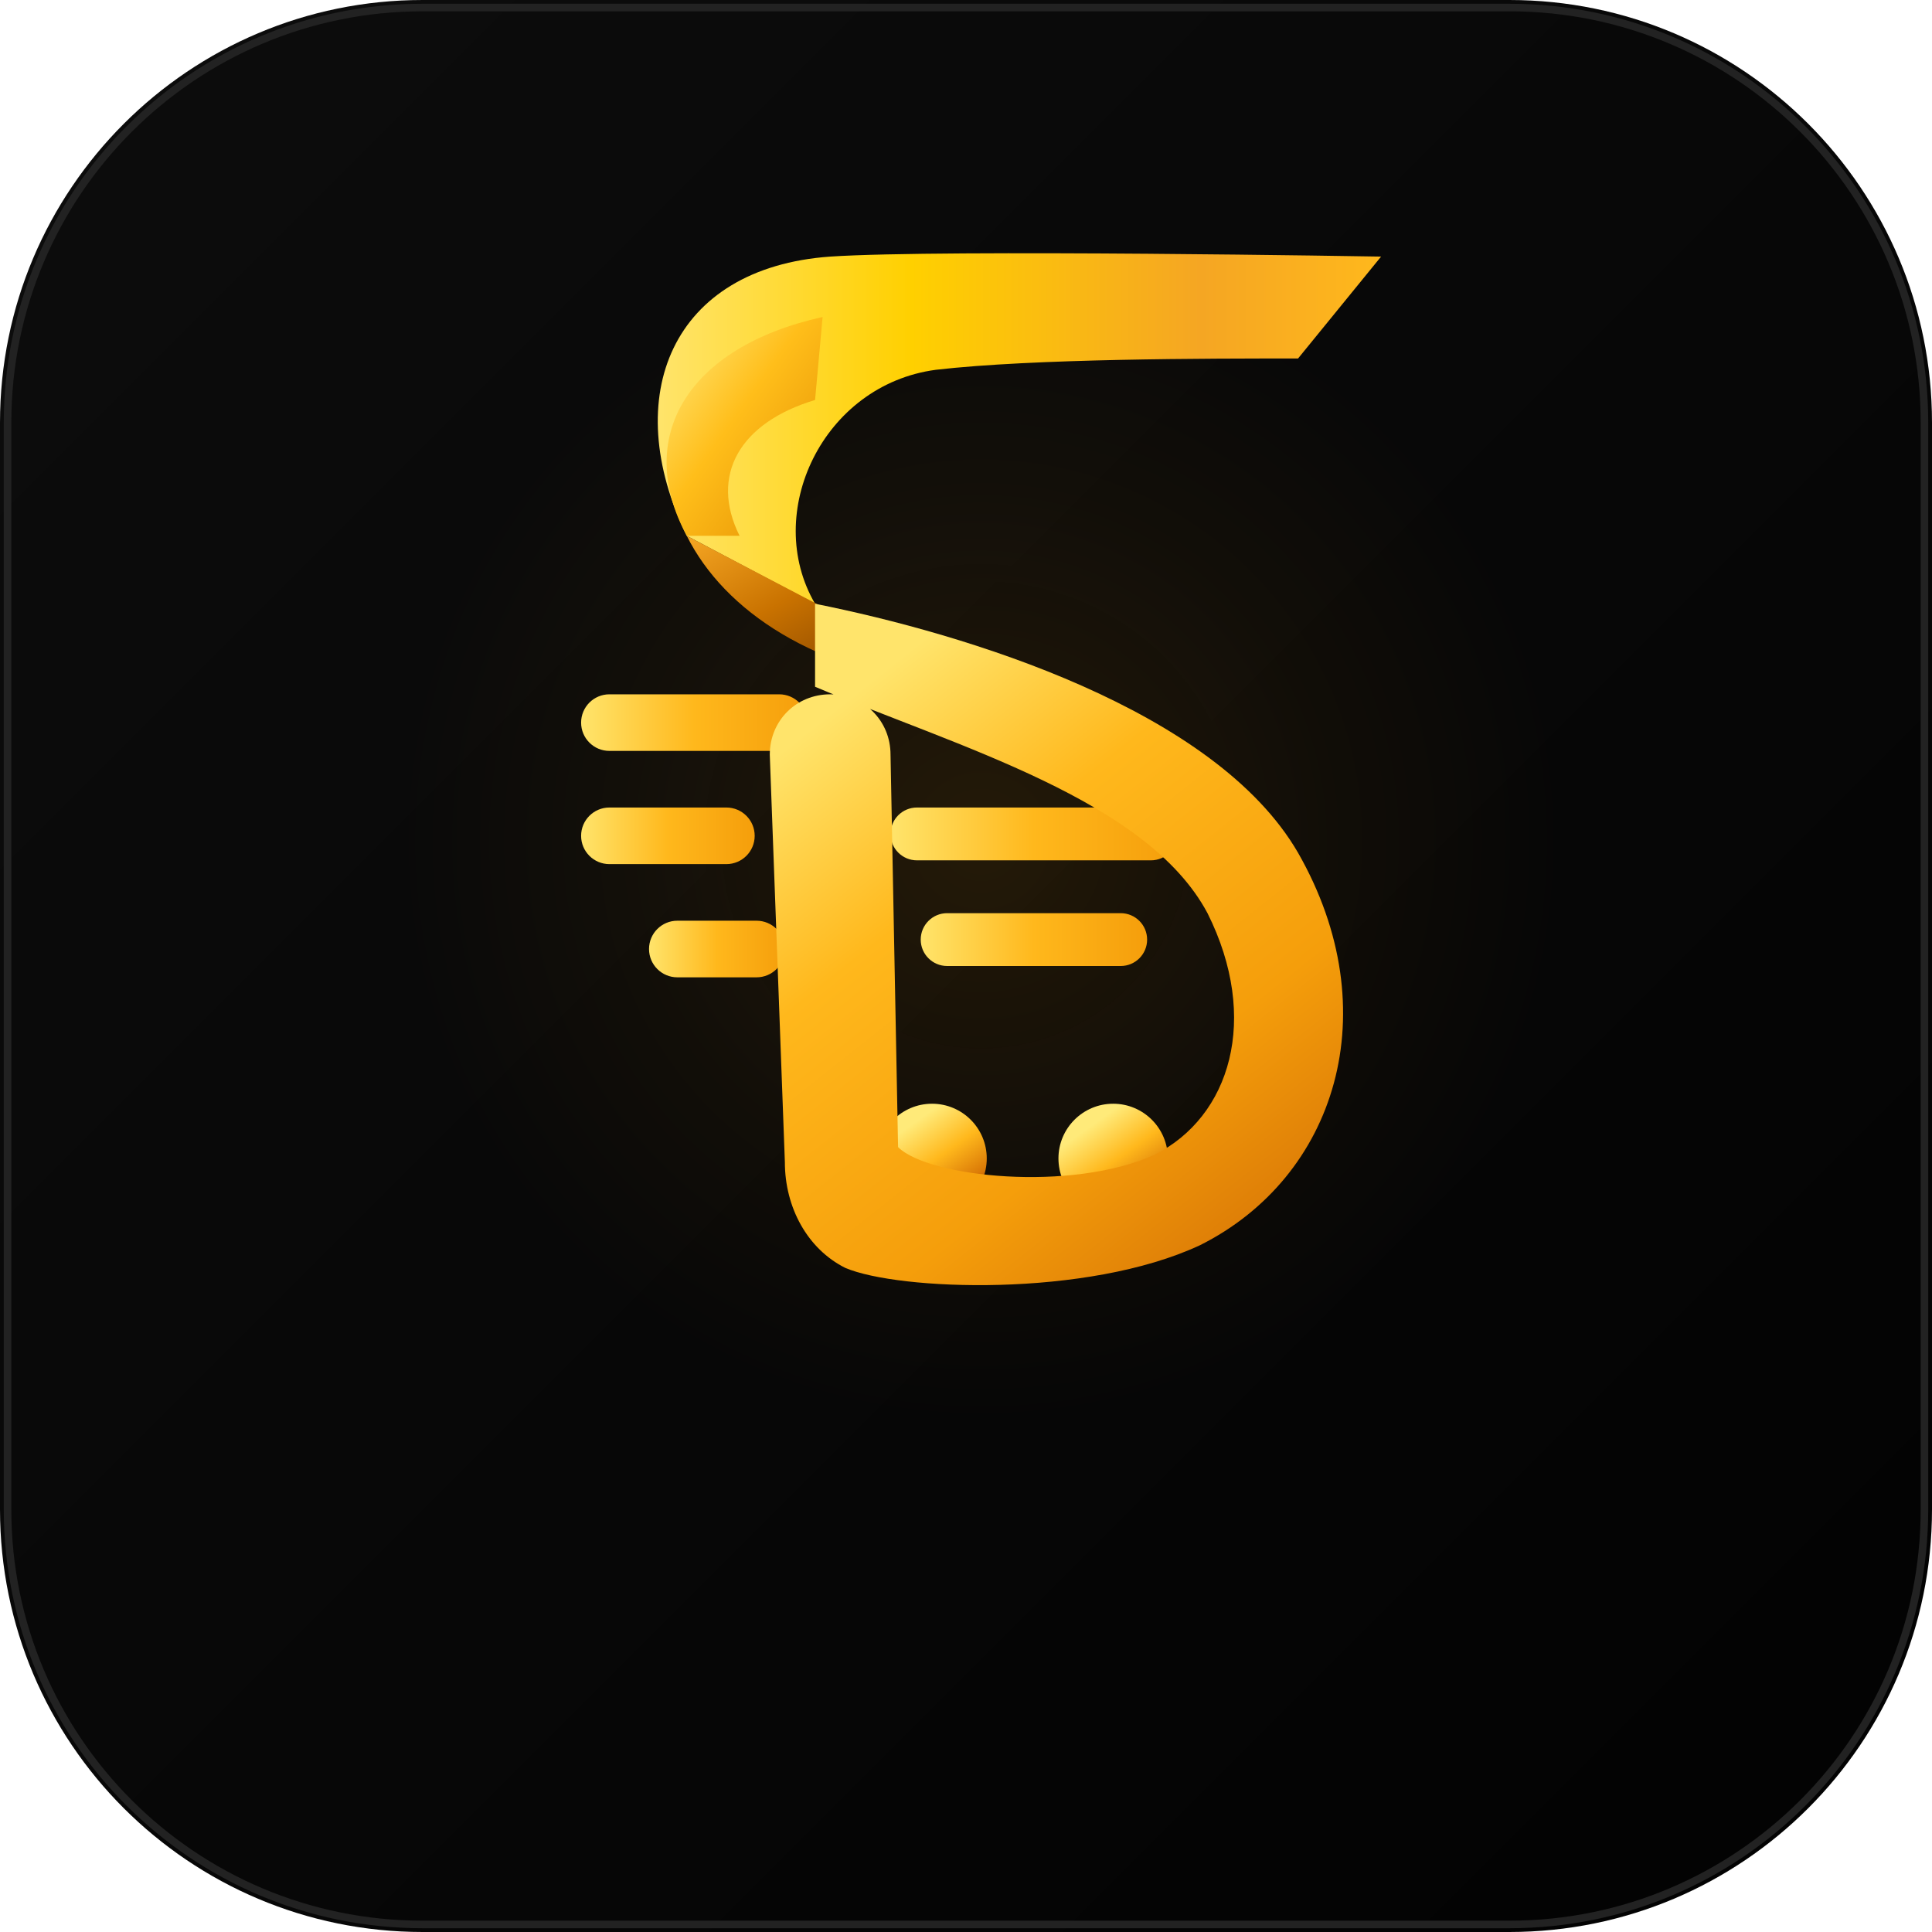
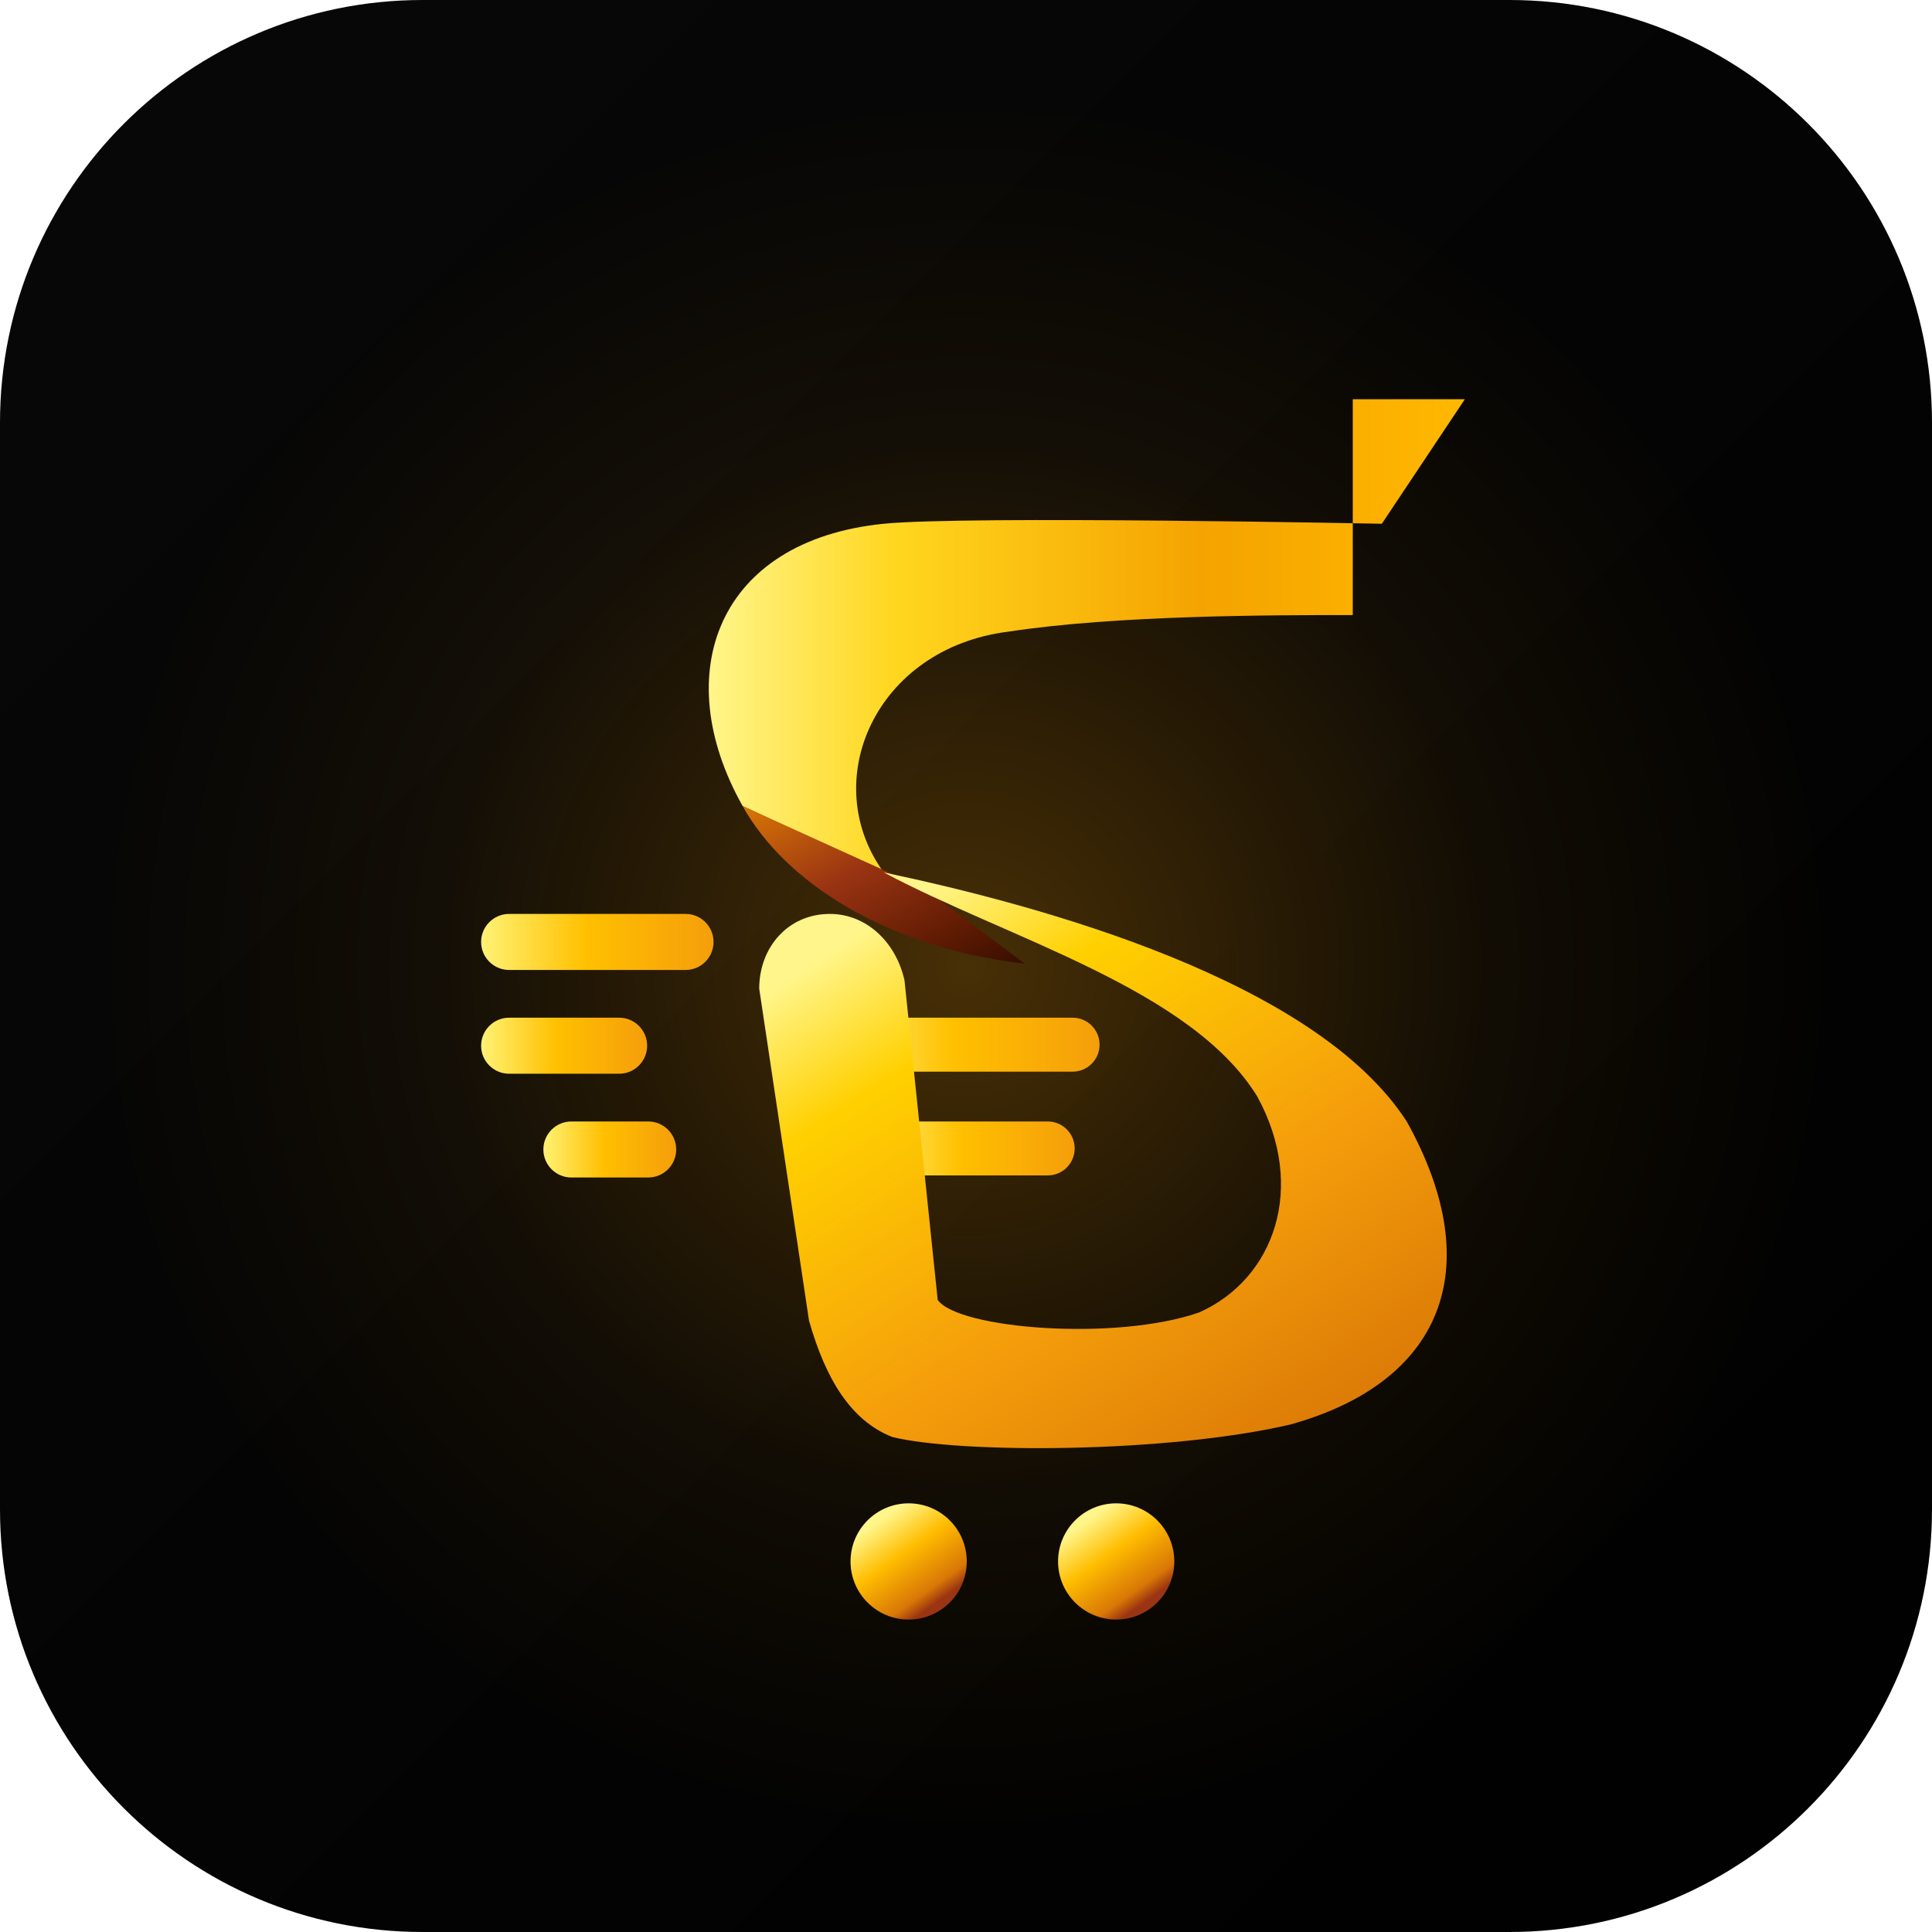
- <svg xmlns="http://www.w3.org/2000/svg" viewBox="0 0 512 512" width="512" height="512">
+ <svg xmlns="http://www.w3.org/2000/svg" viewBox="0 0 512 512" width="100%" height="100%">
  <defs>
-     <linearGradient id="sfBg" x1="0%" y1="0%" x2="100%" y2="100%">
-       <stop offset="0%" stop-color="#0d0d0d" />
-       <stop offset="100%" stop-color="#020202" />
+     <linearGradient id="iconBg" x1="0%" y1="0%" x2="100%" y2="100%">
+       <stop offset="0%" stop-color="#080808" />
+       <stop offset="100%" stop-color="#000000" />
    </linearGradient>
-     <linearGradient id="goldTopFace" x1="0%" y1="0%" x2="100%" y2="0%">
-       <stop offset="0%" stop-color="#ffe46b" />
-       <stop offset="35%" stop-color="#ffd000" />
-       <stop offset="75%" stop-color="#f5a623" />
-       <stop offset="100%" stop-color="#ffb81c" />
+     <linearGradient id="sfGoldTop" x1="0%" y1="0%" x2="100%" y2="0%">
+       <stop offset="0%" stop-color="#FFF58A" />
+       <stop offset="25%" stop-color="#FFD61E" />
+       <stop offset="65%" stop-color="#F5A300" />
+       <stop offset="100%" stop-color="#FFB800" />
    </linearGradient>
-     <linearGradient id="goldFoldUnder" x1="0%" y1="0%" x2="100%" y2="100%">
-       <stop offset="0%" stop-color="#f5a623" />
-       <stop offset="40%" stop-color="#c97200" />
-       <stop offset="85%" stop-color="#804100" />
-       <stop offset="100%" stop-color="#612f00" />
+     <linearGradient id="sfFoldShadow" x1="0%" y1="0%" x2="100%" y2="100%">
+       <stop offset="0%" stop-color="#D97706" />
+       <stop offset="40%" stop-color="#9A3412" />
+       <stop offset="80%" stop-color="#5B1902" />
+       <stop offset="100%" stop-color="#350E00" />
    </linearGradient>
-     <linearGradient id="goldFoldFront" x1="0%" y1="0%" x2="100%" y2="100%">
-       <stop offset="0%" stop-color="#ffec82" />
-       <stop offset="45%" stop-color="#ffbe1a" />
-       <stop offset="100%" stop-color="#e28c00" />
+     <linearGradient id="sfGoldBody" x1="15%" y1="10%" x2="85%" y2="100%">
+       <stop offset="0%" stop-color="#FFF58A" />
+       <stop offset="20%" stop-color="#FFD000" />
+       <stop offset="60%" stop-color="#F59E0B" />
+       <stop offset="100%" stop-color="#D97706" />
    </linearGradient>
-     <linearGradient id="goldSwoop" x1="20%" y1="10%" x2="80%" y2="100%">
-       <stop offset="0%" stop-color="#ffe46b" />
-       <stop offset="30%" stop-color="#ffb81c" />
-       <stop offset="70%" stop-color="#f59e0b" />
-       <stop offset="100%" stop-color="#d97706" />
+     <linearGradient id="sfGoldBar" x1="0%" y1="0%" x2="100%" y2="0%">
+       <stop offset="0%" stop-color="#FFF275" />
+       <stop offset="45%" stop-color="#FFC000" />
+       <stop offset="100%" stop-color="#F59E0B" />
    </linearGradient>
-     <linearGradient id="goldBar" x1="0%" y1="0%" x2="100%" y2="0%">
-       <stop offset="0%" stop-color="#ffe46b" />
-       <stop offset="50%" stop-color="#ffb81c" />
-       <stop offset="100%" stop-color="#f59e0b" />
+     <linearGradient id="sfGoldWheel" x1="25%" y1="15%" x2="75%" y2="85%">
+       <stop offset="0%" stop-color="#FFF58A" />
+       <stop offset="40%" stop-color="#FFBD00" />
+       <stop offset="85%" stop-color="#D97706" />
+       <stop offset="100%" stop-color="#9A3412" />
    </linearGradient>
-     <linearGradient id="goldWheel" x1="30%" y1="20%" x2="80%" y2="90%">
-       <stop offset="0%" stop-color="#ffea79" />
-       <stop offset="45%" stop-color="#ffb81c" />
-       <stop offset="85%" stop-color="#d97706" />
-       <stop offset="100%" stop-color="#92400e" />
-     </linearGradient>
-     <radialGradient id="goldGlow" cx="50%" cy="45%" r="45%">
-       <stop offset="0%" stop-color="#f59e0b" stop-opacity="0.12" />
-       <stop offset="60%" stop-color="#f59e0b" stop-opacity="0.04" />
-       <stop offset="100%" stop-color="#f59e0b" stop-opacity="0" />
+     <radialGradient id="iconAmbientGlow" cx="50%" cy="50%" r="50%">
+       <stop offset="0%" stop-color="#F59E0B" stop-opacity="0.28" />
+       <stop offset="60%" stop-color="#F59E0B" stop-opacity="0.06" />
+       <stop offset="100%" stop-color="#F59E0B" stop-opacity="0" />
    </radialGradient>
  </defs>
-   <rect width="512" height="512" rx="112" fill="url(#sfBg)" />
-   <rect width="508" height="508" x="2" y="2" rx="110" fill="none" stroke="#222" stroke-width="2" />
-   <circle cx="260" cy="240" r="170" fill="url(#goldGlow)" />
-   <g id="sellerFlowEmblem">
-     <rect x="154" y="184" width="60" height="15" rx="7.5" fill="url(#goldBar)" />
-     <rect x="154" y="214" width="46" height="15" rx="7.5" fill="url(#goldBar)" />
-     <rect x="172" y="244" width="36" height="15" rx="7.5" fill="url(#goldBar)" />
-     <rect x="236" y="214" width="76" height="14" rx="7" fill="url(#goldBar)" />
-     <rect x="244" y="242" width="60" height="14" rx="7" fill="url(#goldBar)" />
-     <circle cx="247" cy="307" r="14.5" fill="url(#goldWheel)" />
-     <circle cx="295" cy="307" r="14.5" fill="url(#goldWheel)" />
-     <path d="M 344 95 L 366 68 C 366 68 250 66 220 68 C 178 71 164 105 182 142 L 216 160 C 202 136 218 102 248 98 C 274 95 320 95 344 95 Z" fill="url(#goldTopFace)" />
-     <path d="M 182 142 C 192 162 216 178 252 182 L 224 164 L 182 142 Z" fill="url(#goldFoldUnder)" />
-     <path d="M 182 142 C 168 116 182 92 218 84 L 216 106 C 196 112 188 126 196 142 Z" fill="url(#goldFoldFront)" />
-     <path d="M 216 160               C 256 168 322 188 344 226               C 368 268 354 312 318 330               C 288 344 238 342 224 336               C 214 331 208 320 208 308               L 204 200               C 204 191 211 184 220 184               C 229 184 236 191 236 200               L 238 304               C 246 312 284 316 306 306               C 326 296 334 270 320 242               C 304 212 254 198 216 182               Z" fill="url(#goldSwoop)" />
+   <rect width="512" height="512" rx="112" fill="url(#iconBg)" />
+   <circle cx="256" cy="256" r="230" fill="url(#iconAmbientGlow)" />
+   <g transform="translate(100, 75) scale(1.1)">
+     <rect x="25" y="152" width="56" height="13.5" rx="6.75" fill="url(#sfGoldBar)" />
+     <rect x="25" y="177" width="40" height="13.5" rx="6.75" fill="url(#sfGoldBar)" />
+     <rect x="40" y="202" width="32" height="13.5" rx="6.75" fill="url(#sfGoldBar)" />
+     <rect x="110" y="177" width="64" height="13" rx="6.5" fill="url(#sfGoldBar)" />
+     <rect x="118" y="202" width="50" height="13" rx="6.5" fill="url(#sfGoldBar)" />
+     <path d="M 235 28               L 262 28               L 242 58               C 242 58 142 56 122 58               C 82 62 70 94 88 126               L 122 142               C 106 120 120 88 152 84               C 178 80 216 80 235 80               Z" fill="url(#sfGoldTop)" />
+     <path d="M 88 126               C 98 144 122 160 156 164               L 132 146               L 88 126               Z" fill="url(#sfFoldShadow)" />
+     <path d="M 122 142               C 160 150 226 168 248 202               C 268 238 256 265 220 275               C 190 282 140 282 124 278               C 114 274 108 264 104 250               L 92 170               C 92 160 99 152 109 152               C 118 152 125 159 127 168               L 135 245               C 140 252 178 255 198 248               C 216 240 224 218 212 196               C 196 170 152 158 122 142               Z" fill="url(#sfGoldBody)" />
+     <circle cx="128" cy="308" r="14" fill="url(#sfGoldWheel)" />
+     <circle cx="178" cy="308" r="14" fill="url(#sfGoldWheel)" />
  </g>
</svg>
